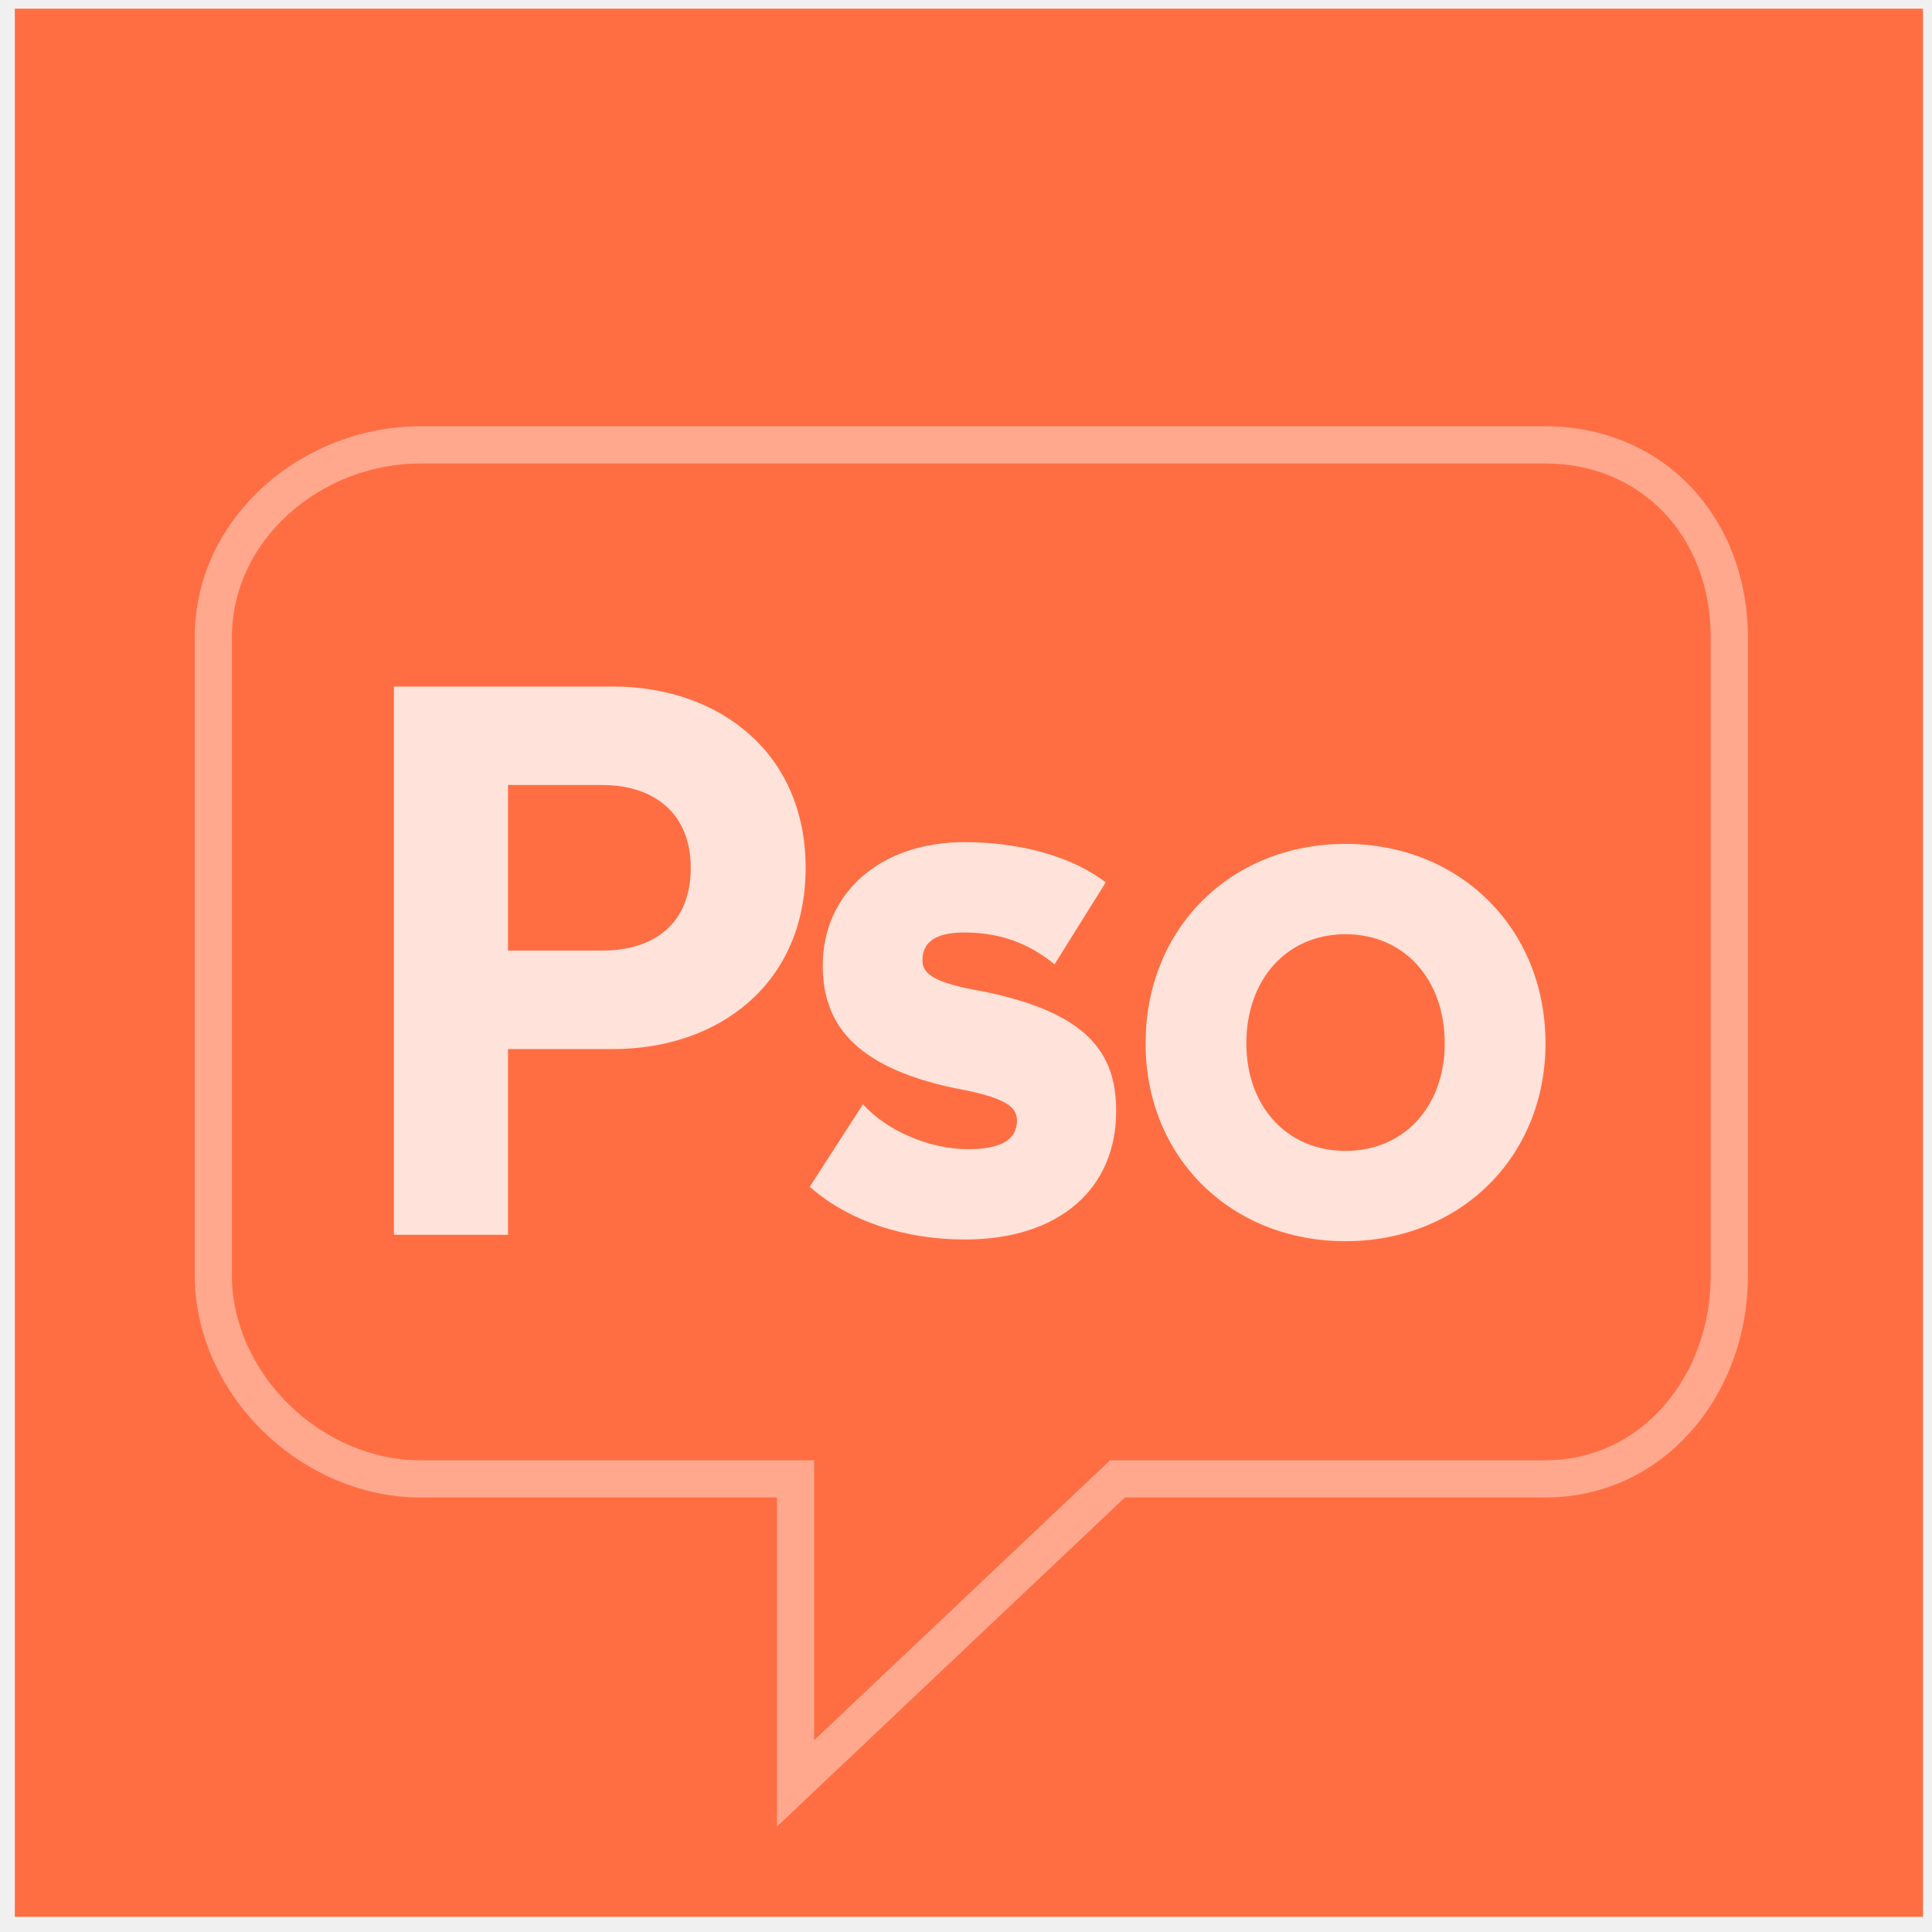
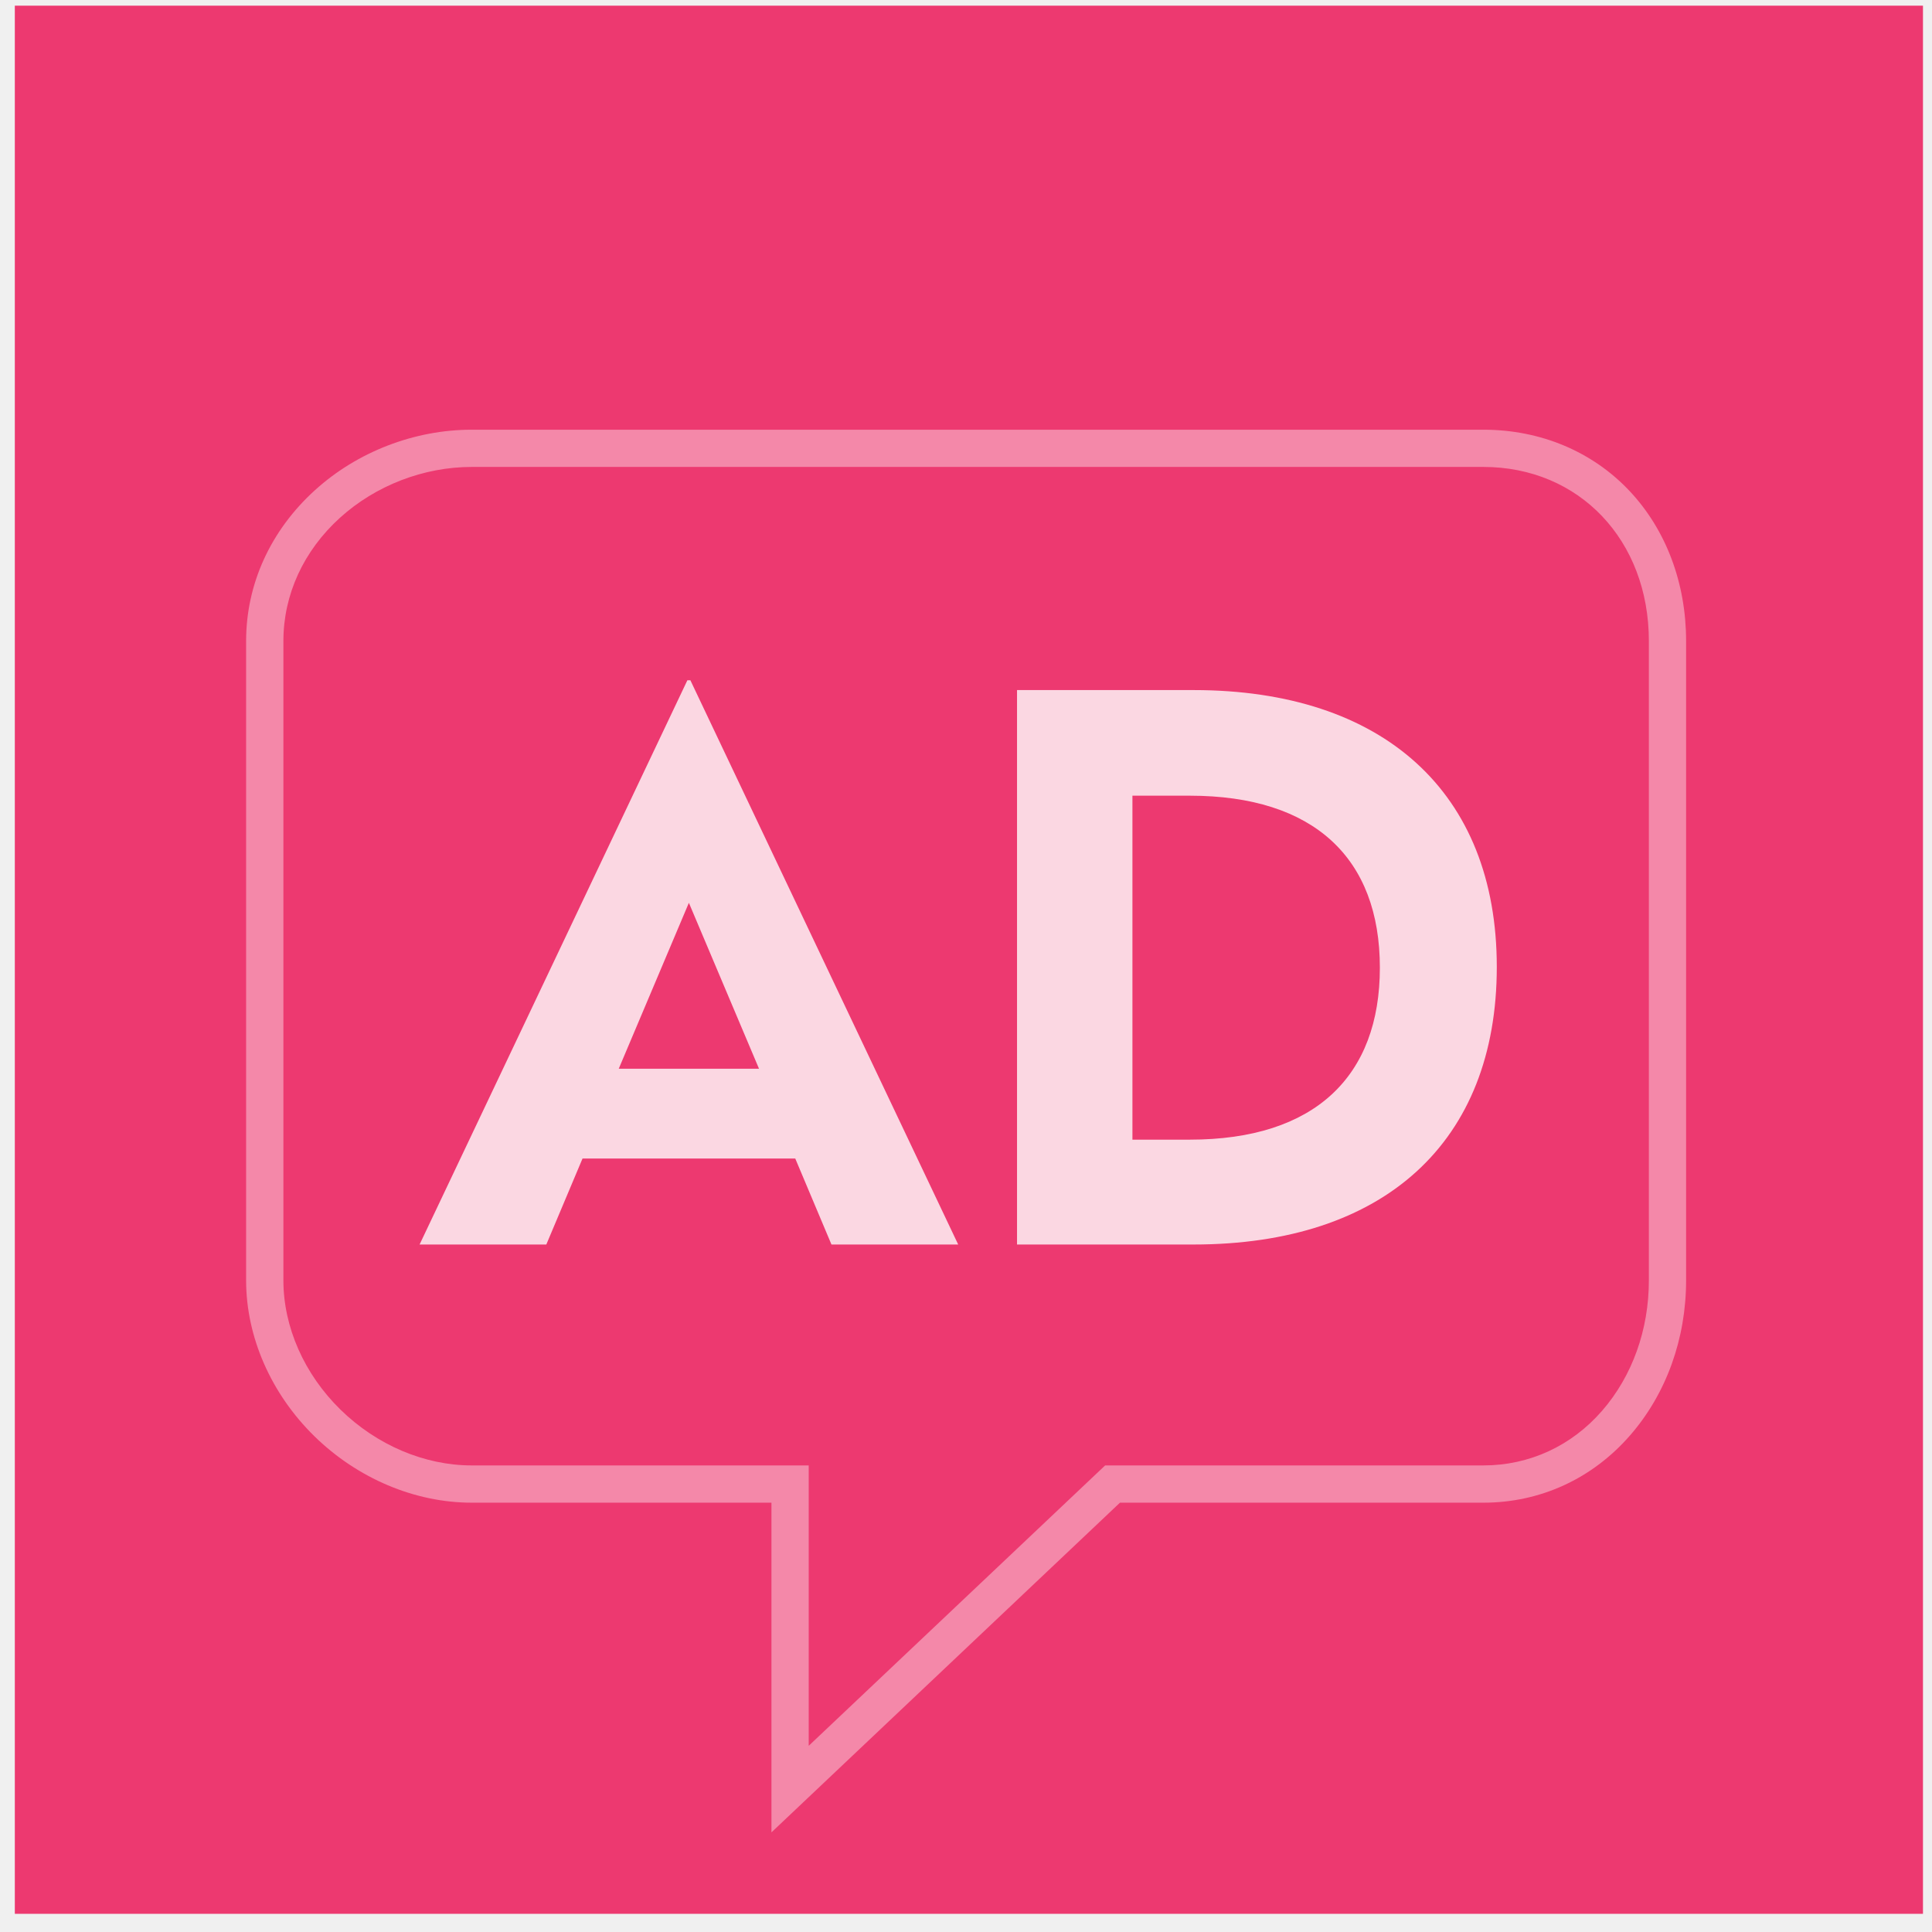
<svg xmlns="http://www.w3.org/2000/svg" width="81px" height="81px" viewBox="0 0 81 81" version="1.1">
  <defs />
  <g id="Page-1" stroke="none" stroke-width="1" fill="none" fill-rule="evenodd">
-     <g id="site-logo-11" transform="translate(0.621601, 0.36399)">
-       <rect id="Rectangle-1" fill="#FF6E43" x="0" y="0" width="80" height="80" />
-       <path d="M16.984,19.068 C14.971,19.068 12.962,19.843 11.472,21.194 C9.943,22.579 9.101,24.412 9.101,26.355 L9.101,53.115 C9.101,55.065 9.973,57.037 11.493,58.524 C13.009,60.008 15.011,60.859 16.984,60.859 L33.513,60.859 L33.513,72.594 L45.919,60.859 L64.174,60.859 C66.096,60.859 67.861,60.046 69.144,58.571 C70.406,57.118 71.101,55.181 71.101,53.115 L71.101,26.355 C71.101,22.133 68.187,19.068 64.174,19.068 L16.984,19.068 Z M31.953,76.215 L31.953,62.418 L16.984,62.418 C14.607,62.418 12.208,61.405 10.402,59.639 C8.585,57.86 7.542,55.482 7.542,53.115 L7.542,26.355 C7.542,23.967 8.566,21.724 10.424,20.039 C12.197,18.431 14.589,17.508 16.984,17.508 L64.174,17.508 C66.568,17.508 68.744,18.423 70.301,20.083 C71.822,21.705 72.66,23.932 72.66,26.355 L72.66,53.115 C72.66,55.557 71.829,57.858 70.321,59.593 C68.737,61.415 66.554,62.418 64.174,62.418 L46.54,62.418 L31.953,76.215 Z" id="Fill-115" fill="#FFFFFF" opacity="0.4" />
-       <g id="Group-2" transform="translate(15.89226, 28.28283)" fill="#FFFFFF" opacity="0.8">
-         <path d="M9.194,0.137 L0,0.137 L0,23.122 L4.785,23.122 L4.785,15.335 L9.194,15.335 C13.603,15.335 17.262,12.615 17.262,7.736 C17.262,2.858 13.572,0.137 9.194,0.137 L9.194,0.137 Z M8.725,4.265 C10.945,4.265 12.446,5.485 12.446,7.736 C12.446,10.05 10.945,11.207 8.725,11.207 L4.785,11.207 L4.785,4.265 L8.725,4.265 Z" id="P" />
-         <path d="M23.934,6.661 C20.278,6.661 17.98,8.894 17.98,11.827 C17.98,14.148 19.162,16.052 23.496,16.972 C25.663,17.366 26.123,17.76 26.123,18.329 C26.123,19.117 25.488,19.533 24.065,19.533 C22.489,19.533 20.694,18.788 19.666,17.65 L17.433,21.109 C19.074,22.554 21.417,23.32 23.934,23.32 C27.918,23.32 30.282,21.175 30.282,17.935 C30.282,15.483 29.078,13.819 24.722,12.922 C22.555,12.55 22.161,12.156 22.161,11.608 C22.161,10.842 22.73,10.448 23.912,10.448 C25.62,10.448 26.78,11.039 27.699,11.784 L29.844,8.347 C28.487,7.296 26.32,6.661 23.934,6.661 L23.934,6.661 Z" id="S" />
-         <path d="M39.898,6.734 C44.67,6.734 48.282,10.258 48.282,15.095 C48.282,19.889 44.67,23.391 39.898,23.391 C35.105,23.391 31.515,19.889 31.515,15.095 C31.515,10.258 35.105,6.734 39.898,6.734 Z M39.898,10.521 C37.447,10.521 35.74,12.403 35.74,15.095 C35.74,17.744 37.447,19.605 39.898,19.605 C42.35,19.605 44.057,17.744 44.057,15.095 C44.057,12.403 42.35,10.521 39.898,10.521 Z" id="O" />
+     <g id="site-logo-19" transform="translate(0.621601, 0.237842)">
+       <polygon id="Fill-1" fill="#ED3970" points="0 80 80 80 80 0 0 0" />
+       <g id="Fill-2-+-Fill-4-+-Shape" transform="translate(9.69697, 17.77778)" fill="#FFFFFF">
+         <path d="M22.025,58.807 L22.025,44.985 L9.459,44.985 C7.078,44.985 4.674,43.971 2.866,42.202 C1.045,40.42 0,38.038 0,35.665 L0,8.86 C0,6.469 1.026,4.221 2.888,2.534 C4.664,0.923 7.059,0 9.459,0 L51.873,0 C54.27,0 56.451,0.916 58.011,2.579 C59.534,4.203 60.372,6.434 60.372,8.86 L60.372,35.665 C60.372,38.112 59.541,40.418 58.029,42.156 C56.444,43.981 54.257,44.985 51.873,44.985 L36.636,44.985 L22.025,58.807 Z M9.459,1.561 C7.442,1.561 5.43,2.338 3.936,3.691 C2.406,5.078 1.563,6.916 1.563,8.86 L1.563,35.665 C1.563,37.62 2.435,39.596 3.958,41.086 C5.477,42.572 7.482,43.423 9.459,43.423 L23.587,43.423 L23.587,55.178 L36.015,43.423 L51.873,43.423 C53.799,43.423 55.566,42.609 56.85,41.132 C58.115,39.677 58.811,37.736 58.811,35.665 L58.811,8.86 C58.811,4.631 55.892,1.561 51.873,1.561 L9.459,1.561 Z" id="Fill-2" fill-opacity="0.399" />
+         <path d="M18.626,10.505 L18.5,10.505 L7.273,34.161 L12.586,34.161 L14.104,30.556 L23.023,30.556 L24.541,34.161 L29.854,34.161 L18.626,10.505 Z M18.563,19.835 L21.504,26.792 L15.622,26.792 L18.563,19.835 Z M39.721,10.916 L32.321,10.916 L32.321,34.161 L39.721,34.161 C47.722,34.161 52.435,29.86 52.435,22.523 C52.435,15.186 47.659,10.916 39.721,10.916 L39.721,10.916 Z M39.563,15.344 C44.781,15.344 47.533,17.969 47.533,22.555 C47.533,27.109 44.813,29.765 39.563,29.765 L37.159,29.765 L37.159,15.344 L39.563,15.344 Z" id="AD" opacity="0.8" />
      </g>
    </g>
  </g>
</svg>
